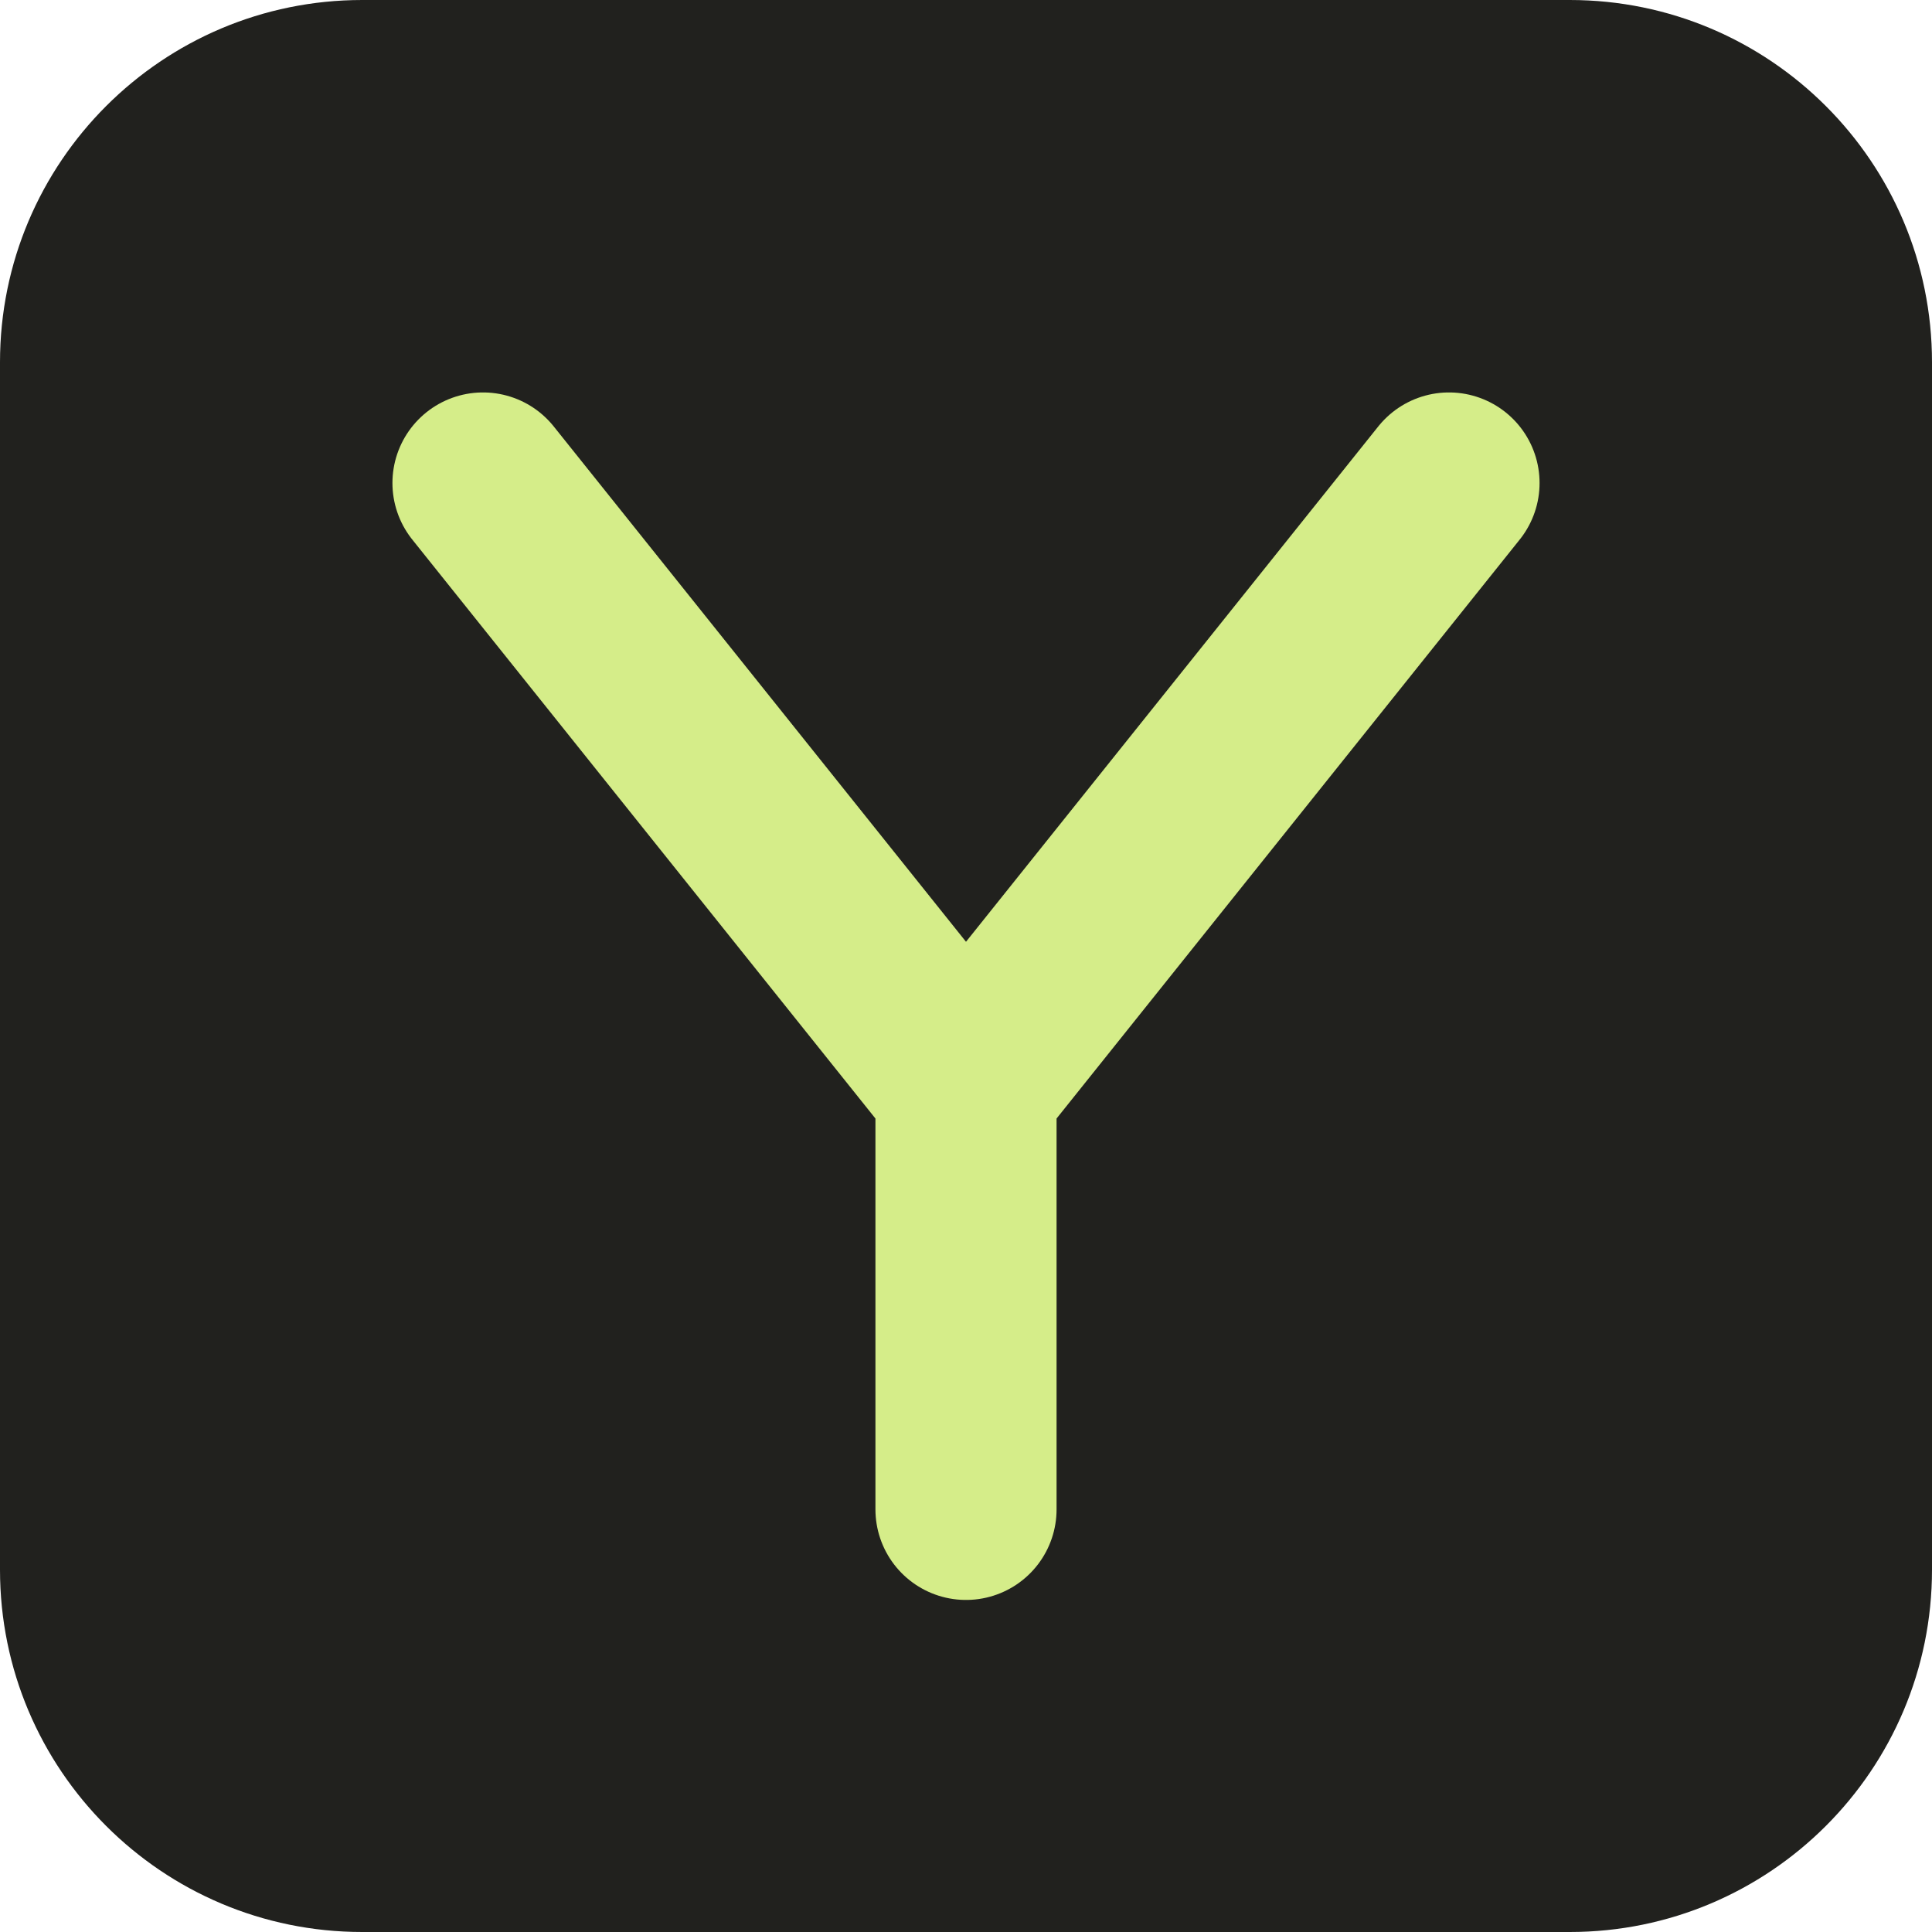
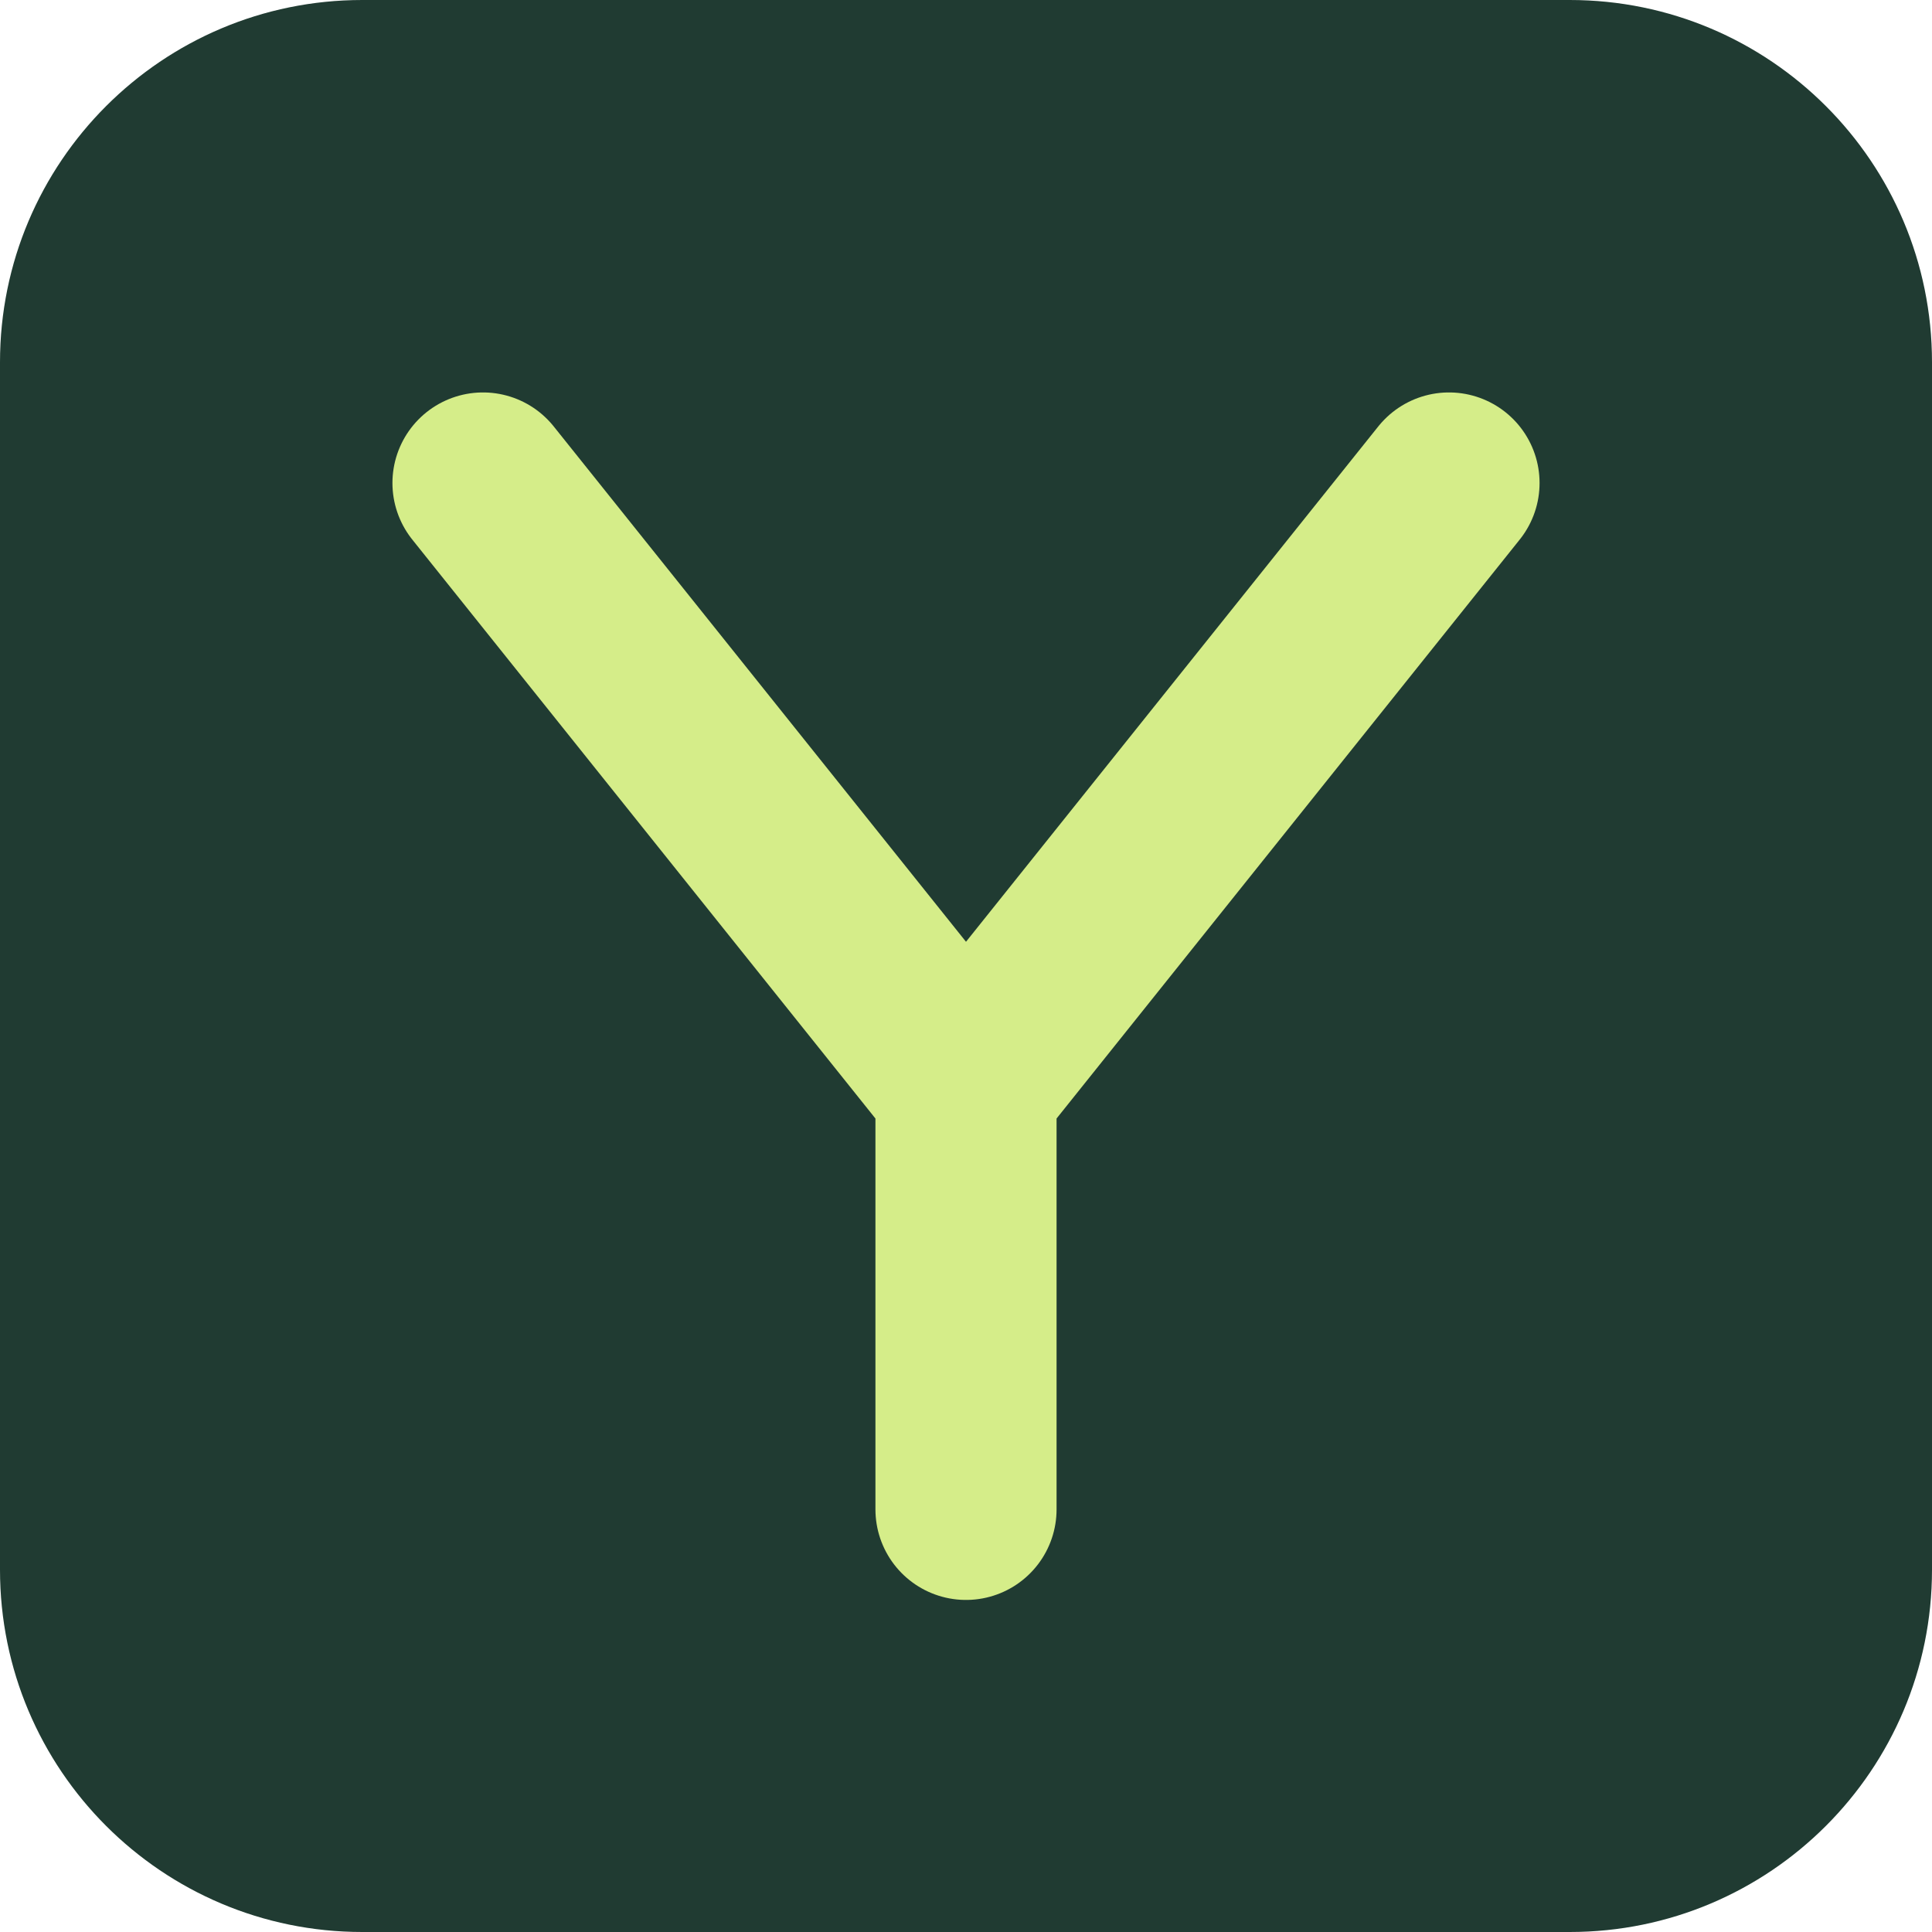
<svg xmlns="http://www.w3.org/2000/svg" viewBox="0 0 64 64">
-   <rect width="64" height="64" rx="12" fill="#21211e" />
+   <rect width="64" height="64" rx="12" fill="#203b32" />
  <path d="M16 16l16 20 16-20M32 36v14" fill="none" stroke="#d5ed89" stroke-width="6" stroke-linecap="round" stroke-linejoin="round" />
</svg>
